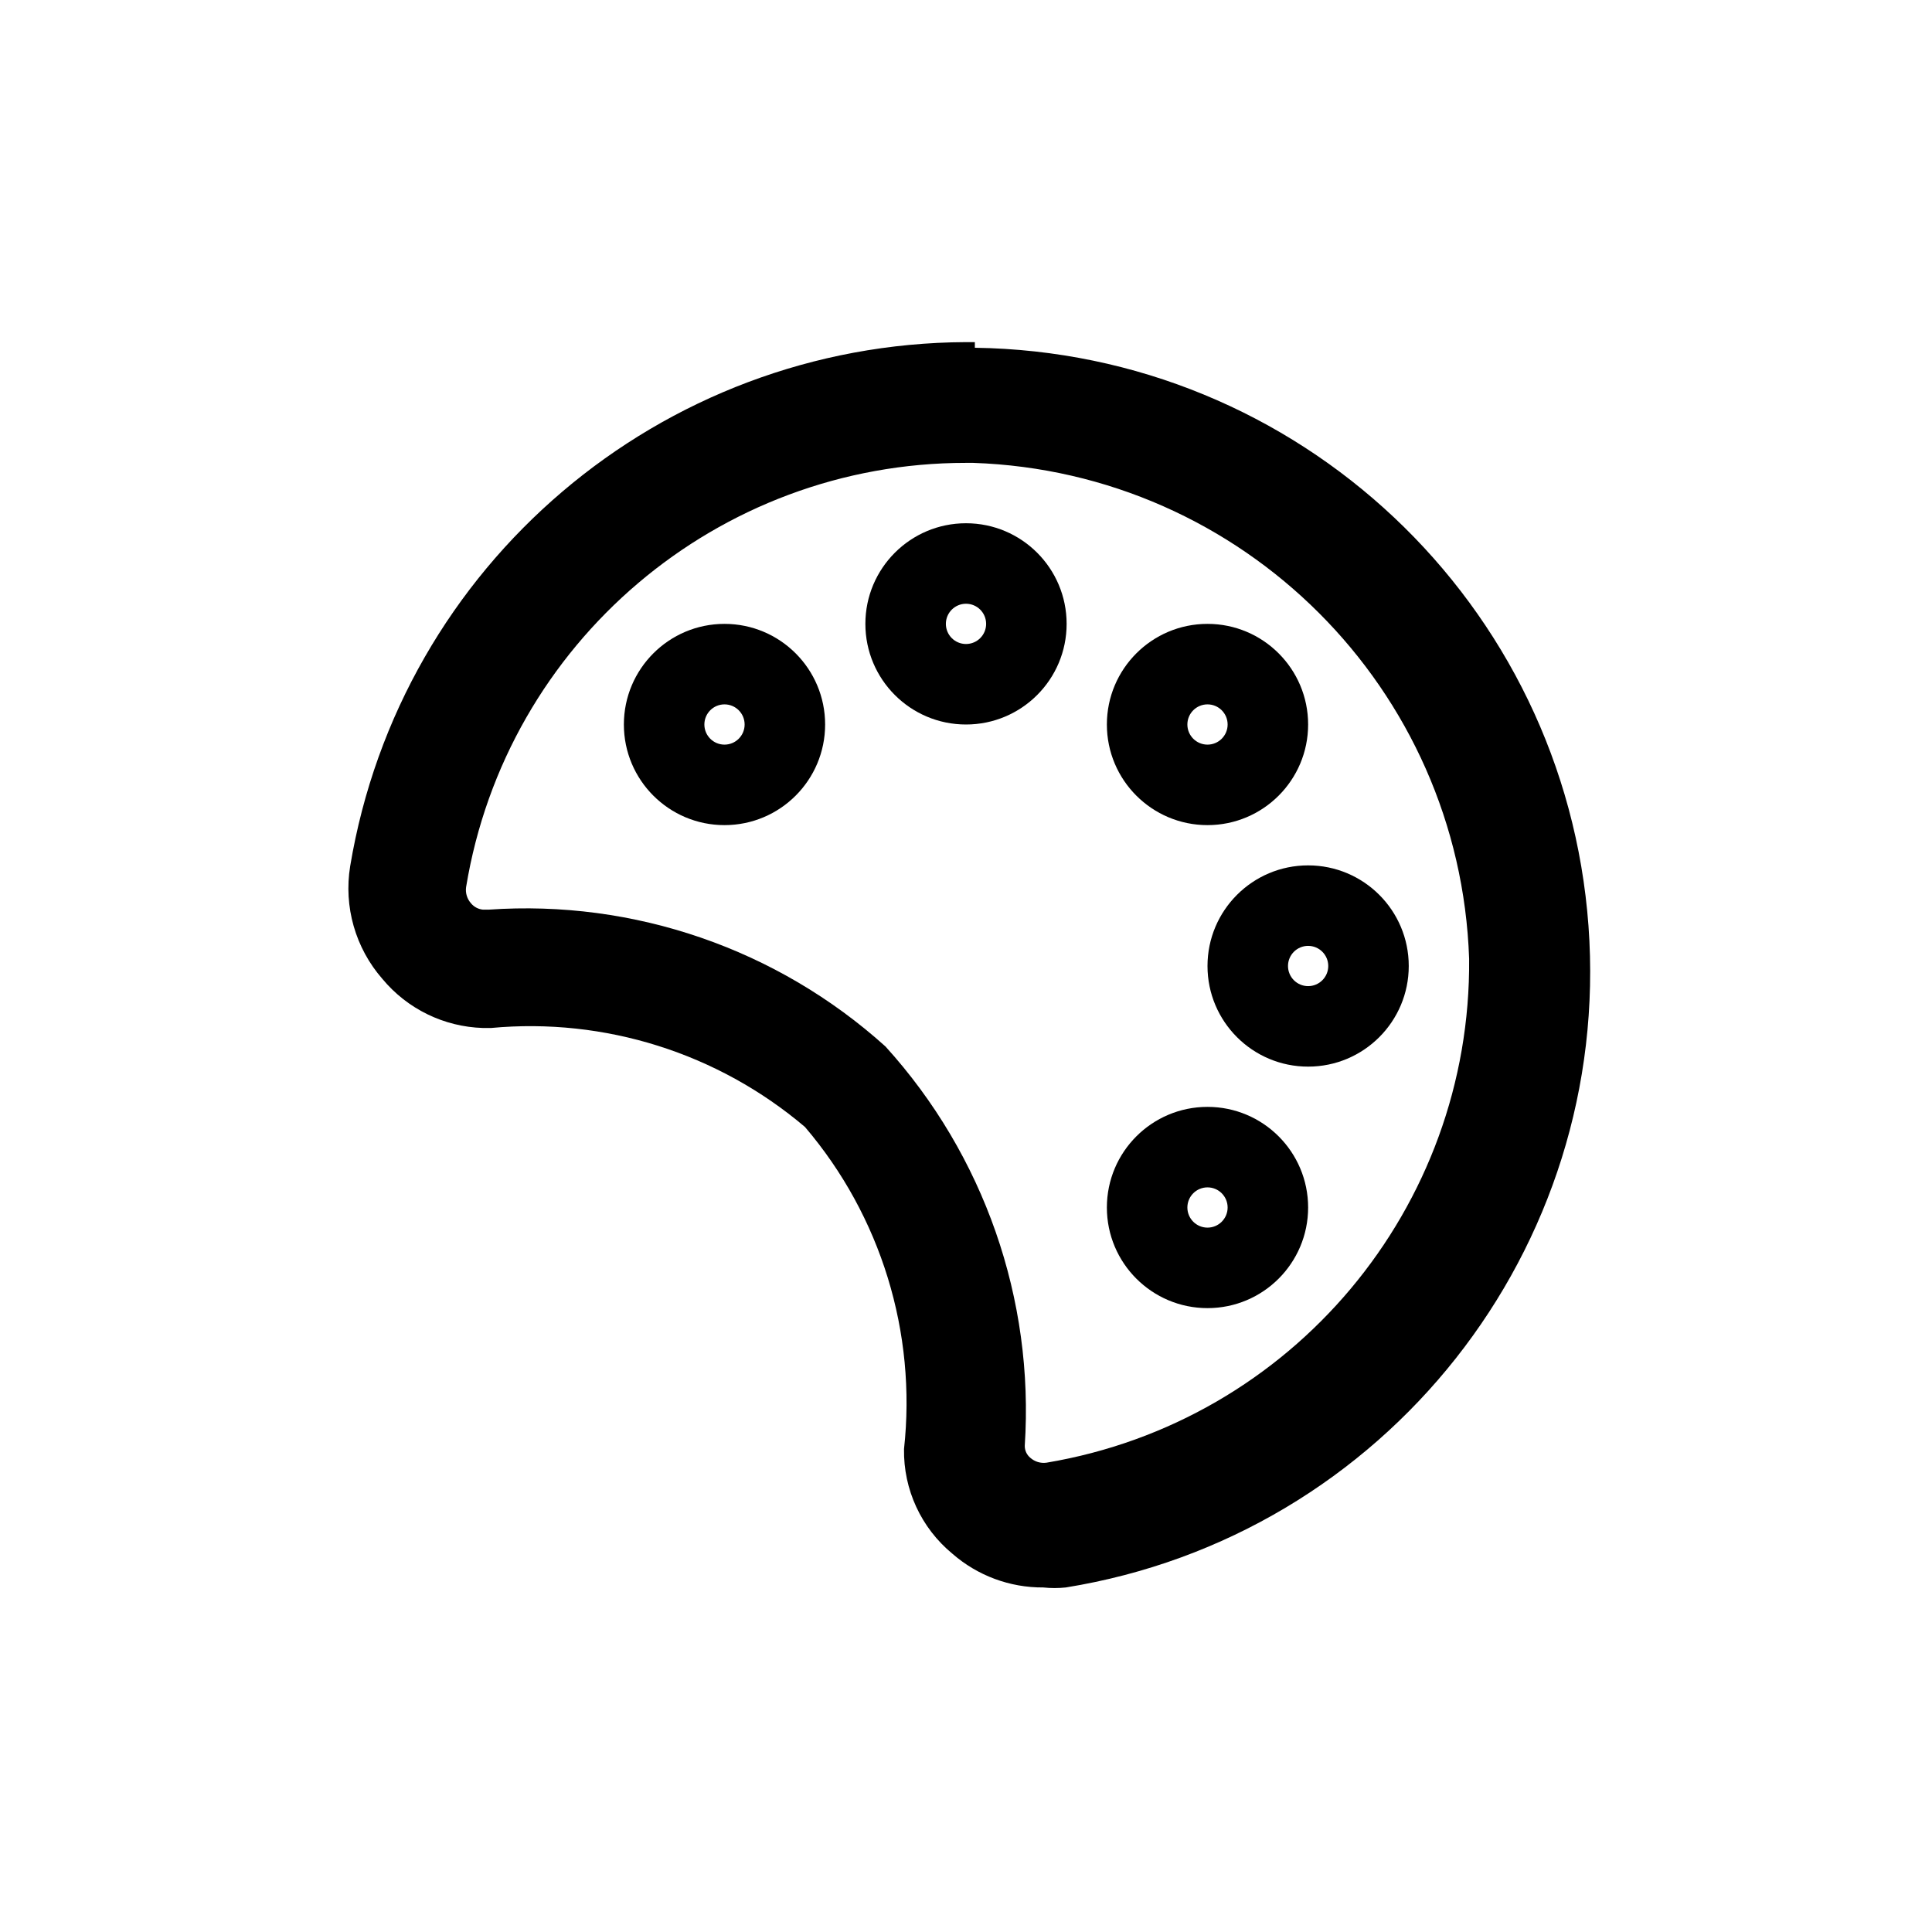
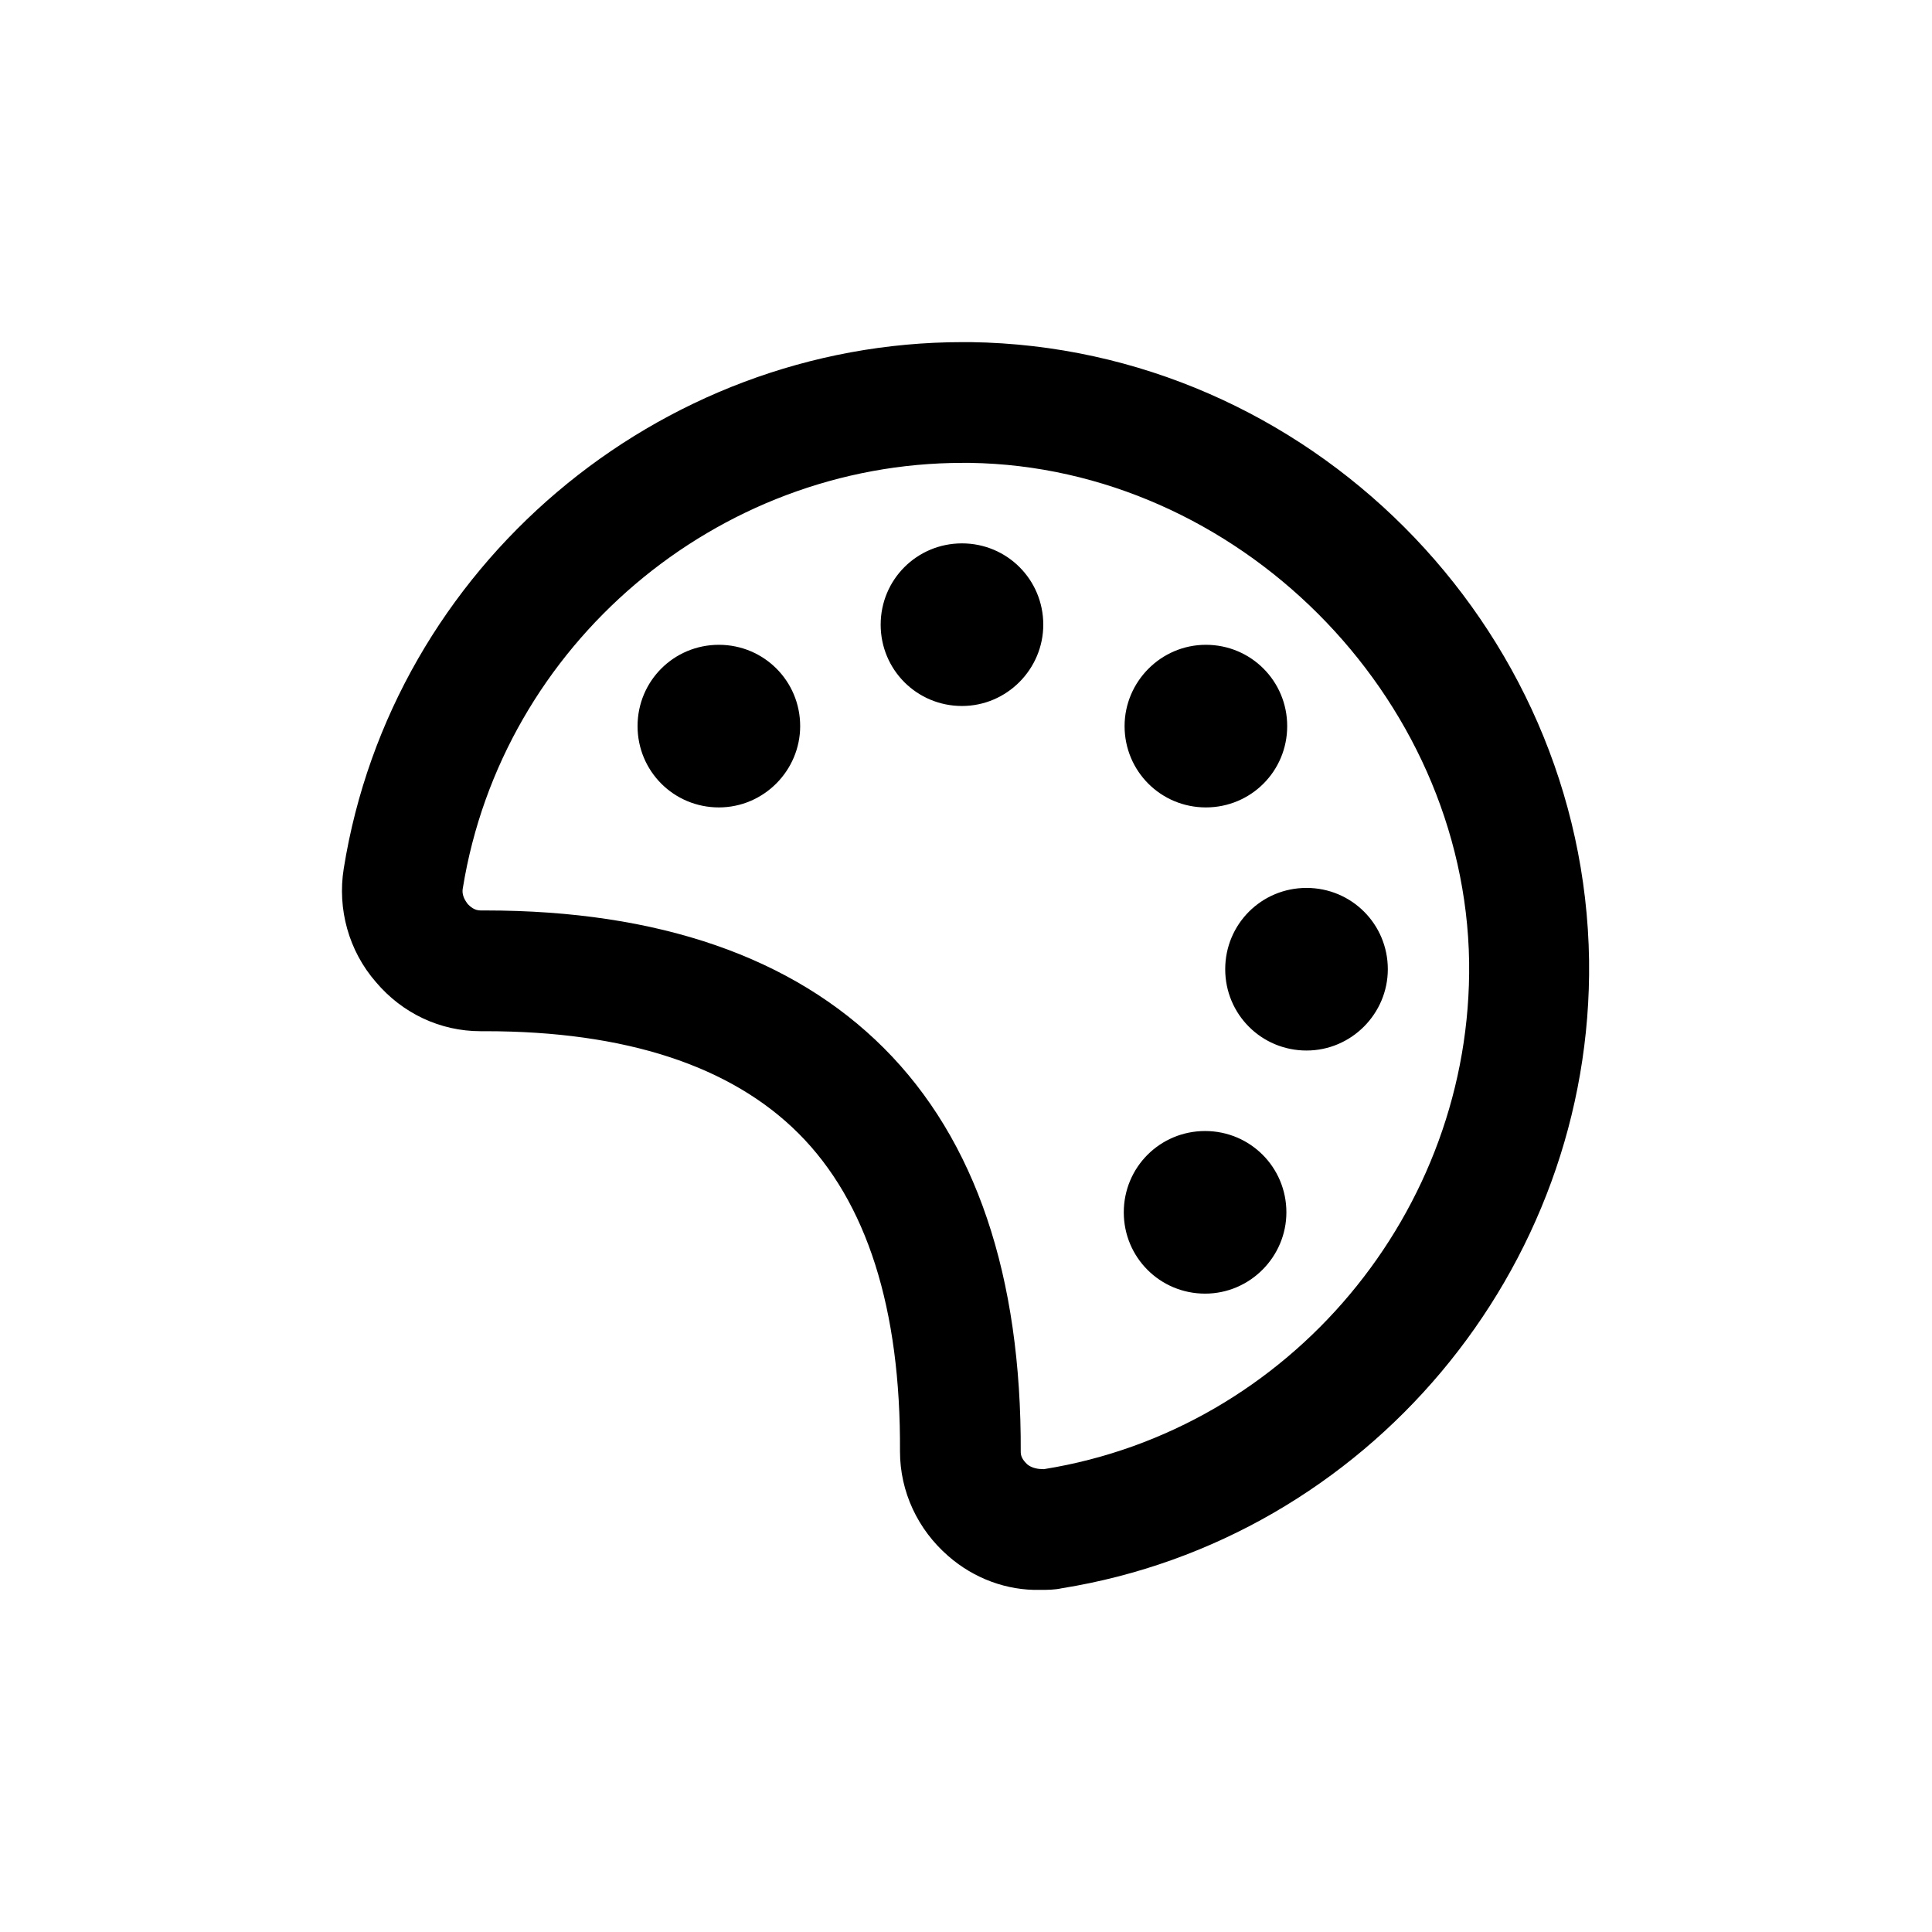
- <svg xmlns="http://www.w3.org/2000/svg" viewBox="0 0 24 24">
-   <g id="palette">
-     <path d="M12.11,4.25H12a7.79,7.79,0,0,0-7.65,6.51,1.71,1.71,0,0,0,.4,1.4A1.69,1.69,0,0,0,6,12.77H6.1A5.27,5.27,0,0,1,10,14,5.28,5.28,0,0,1,11.23,18a1.65,1.65,0,0,0,.6,1.3,1.7,1.7,0,0,0,1.13.42,1.32,1.32,0,0,0,.28,0,7.75,7.75,0,0,0-1.13-15.4ZM13,18.17a.25.25,0,0,1-.2-.06.19.19,0,0,1-.07-.15A6.73,6.73,0,0,0,11,13a6.67,6.67,0,0,0-4.93-1.7H6a.22.22,0,0,1-.15-.08.25.25,0,0,1-.06-.2A6.29,6.29,0,0,1,12,5.75h.09a6.38,6.38,0,0,1,6.16,6.16A6.29,6.29,0,0,1,13,18.17Z" />
-     <path d="M9,7.75A1.25,1.25,0,1,0,10.25,9,1.25,1.25,0,0,0,9,7.75Zm0,1.5A.25.25,0,1,1,9.25,9,.25.25,0,0,1,9,9.25Z" />
-     <path d="M12,6.5a1.25,1.25,0,1,0,1.25,1.25A1.25,1.25,0,0,0,12,6.5ZM12,8a.25.25,0,1,1,.25-.25A.25.25,0,0,1,12,8Z" />
-     <path d="M15,10.25A1.25,1.25,0,1,0,13.75,9,1.25,1.25,0,0,0,15,10.25Zm0-1A.25.25,0,1,1,15.25,9,.25.25,0,0,1,15,9.25Z" />
-     <path d="M16.25,10.75A1.25,1.25,0,1,0,17.5,12,1.25,1.25,0,0,0,16.25,10.75Zm0,1.5A.25.25,0,1,1,16.5,12,.25.25,0,0,1,16.25,12.25Z" />
-     <path d="M15,13.75A1.25,1.25,0,1,0,16.25,15,1.25,1.25,0,0,0,15,13.75Zm0,1.5a.25.25,0,1,1,.25-.25A.25.25,0,0,1,15,15.25Z" />
-   </g>
+ <svg xmlns="http://www.w3.org/2000/svg" id="palette" viewBox="0 0 24 24">
+   <path d="M12.07,4.25s-.07,0-.11,0c-3.79,0-7.09,2.79-7.69,6.54-.08,.5,.06,1.02,.4,1.41,.33,.39,.8,.61,1.3,.61h.06c1.74,0,3.05,.43,3.89,1.27,.85,.85,1.27,2.18,1.26,3.95,0,.5,.22,.97,.6,1.3,.32,.28,.73,.43,1.14,.42,.09,0,.18,0,.27-.02,3.79-.61,6.6-3.96,6.55-7.8-.06-4.17-3.5-7.62-7.68-7.68Zm.89,14c-.06,0-.14-.01-.2-.06-.03-.03-.08-.08-.08-.15,.01-2.19-.56-3.88-1.7-5.02-1.13-1.13-2.8-1.71-4.95-1.71h-.06c-.08,0-.13-.05-.16-.08-.02-.03-.08-.1-.06-.2,.49-3.02,3.15-5.28,6.21-5.28,.03,0,.06,0,.09,0h0c3.31,.05,6.15,2.88,6.2,6.2,.04,3.1-2.23,5.81-5.28,6.3Zm-3.02-9.23c0,.55-.45,1.01-1.01,1.01s-1.01-.45-1.01-1.01,.45-1.01,1.01-1.01,1.01,.45,1.01,1.01Zm3.02-1.26c0,.55-.45,1.01-1.01,1.01s-1.01-.45-1.01-1.01,.45-1.01,1.01-1.01,1.01,.45,1.01,1.01Zm1.01,1.26c0-.55,.45-1.01,1.01-1.01s1.01,.45,1.01,1.01-.45,1.01-1.01,1.01-1.01-.45-1.01-1.01Zm3.27,3.02c0,.55-.45,1.01-1.01,1.01s-1.01-.45-1.01-1.01,.45-1.01,1.01-1.01,1.01,.45,1.01,1.01Zm-1.26,3.02c0,.55-.45,1.01-1.01,1.01s-1.01-.45-1.01-1.01,.45-1.01,1.01-1.01,1.01,.45,1.01,1.01Z" />
</svg>
